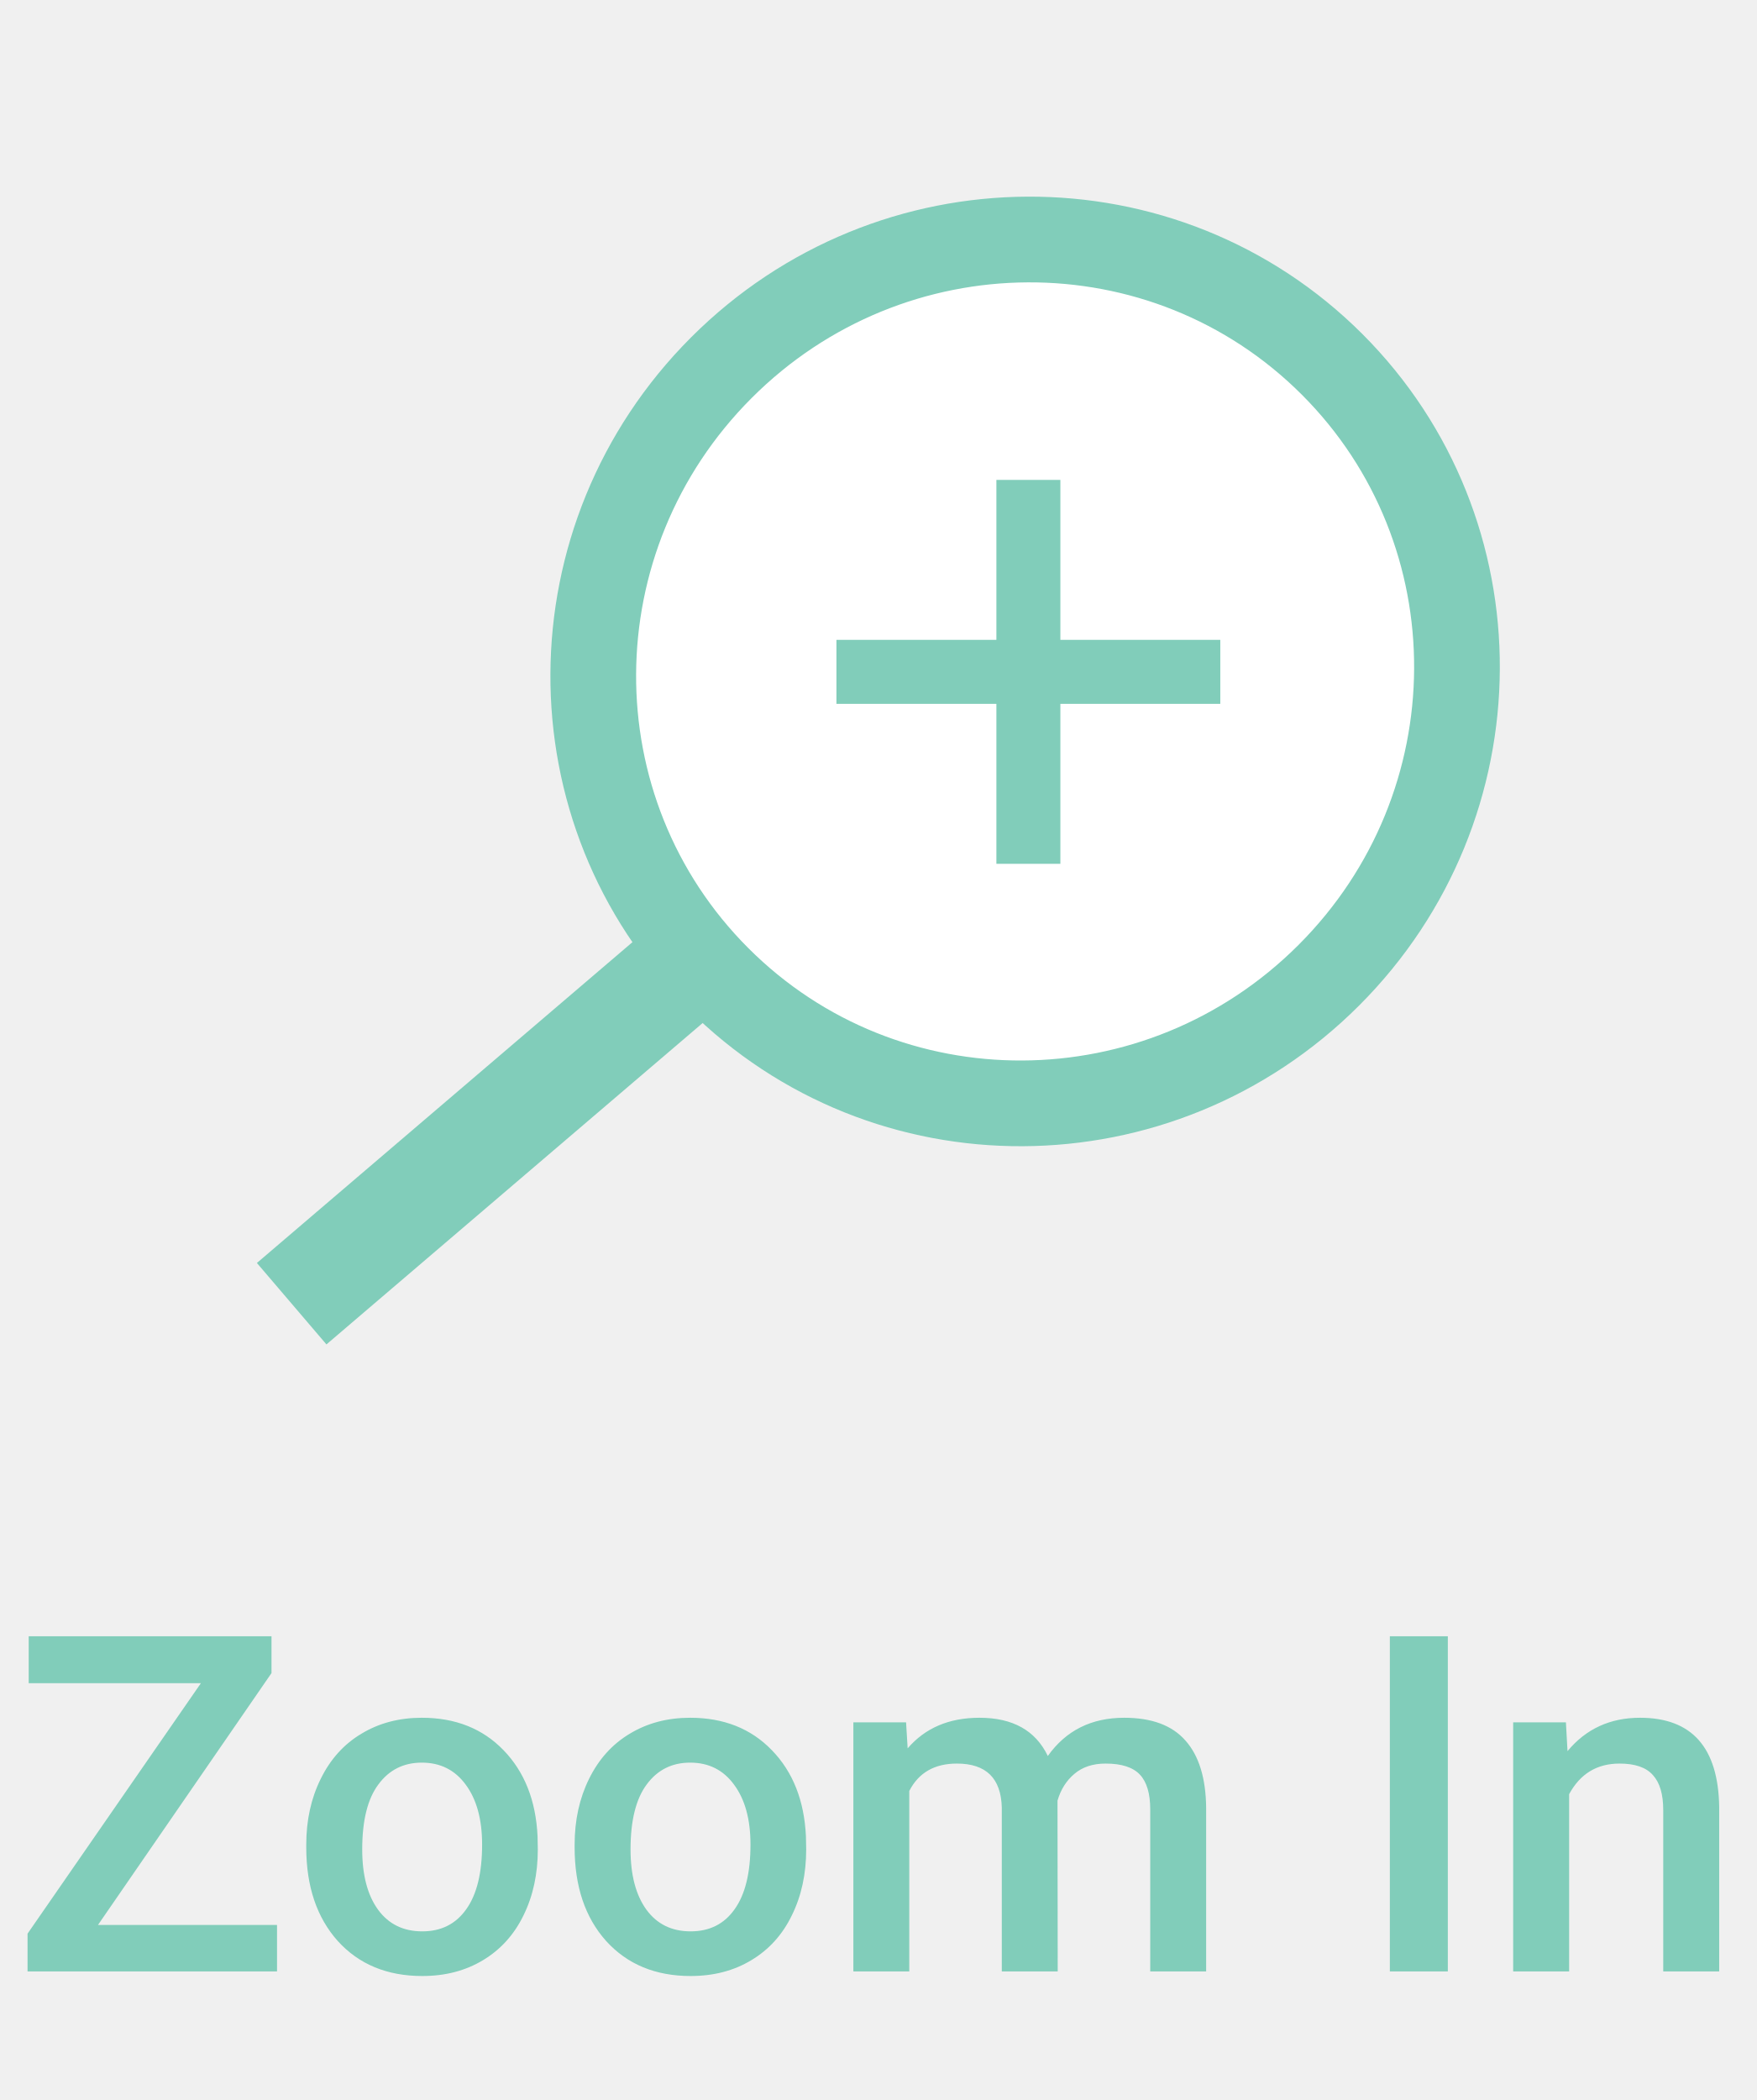
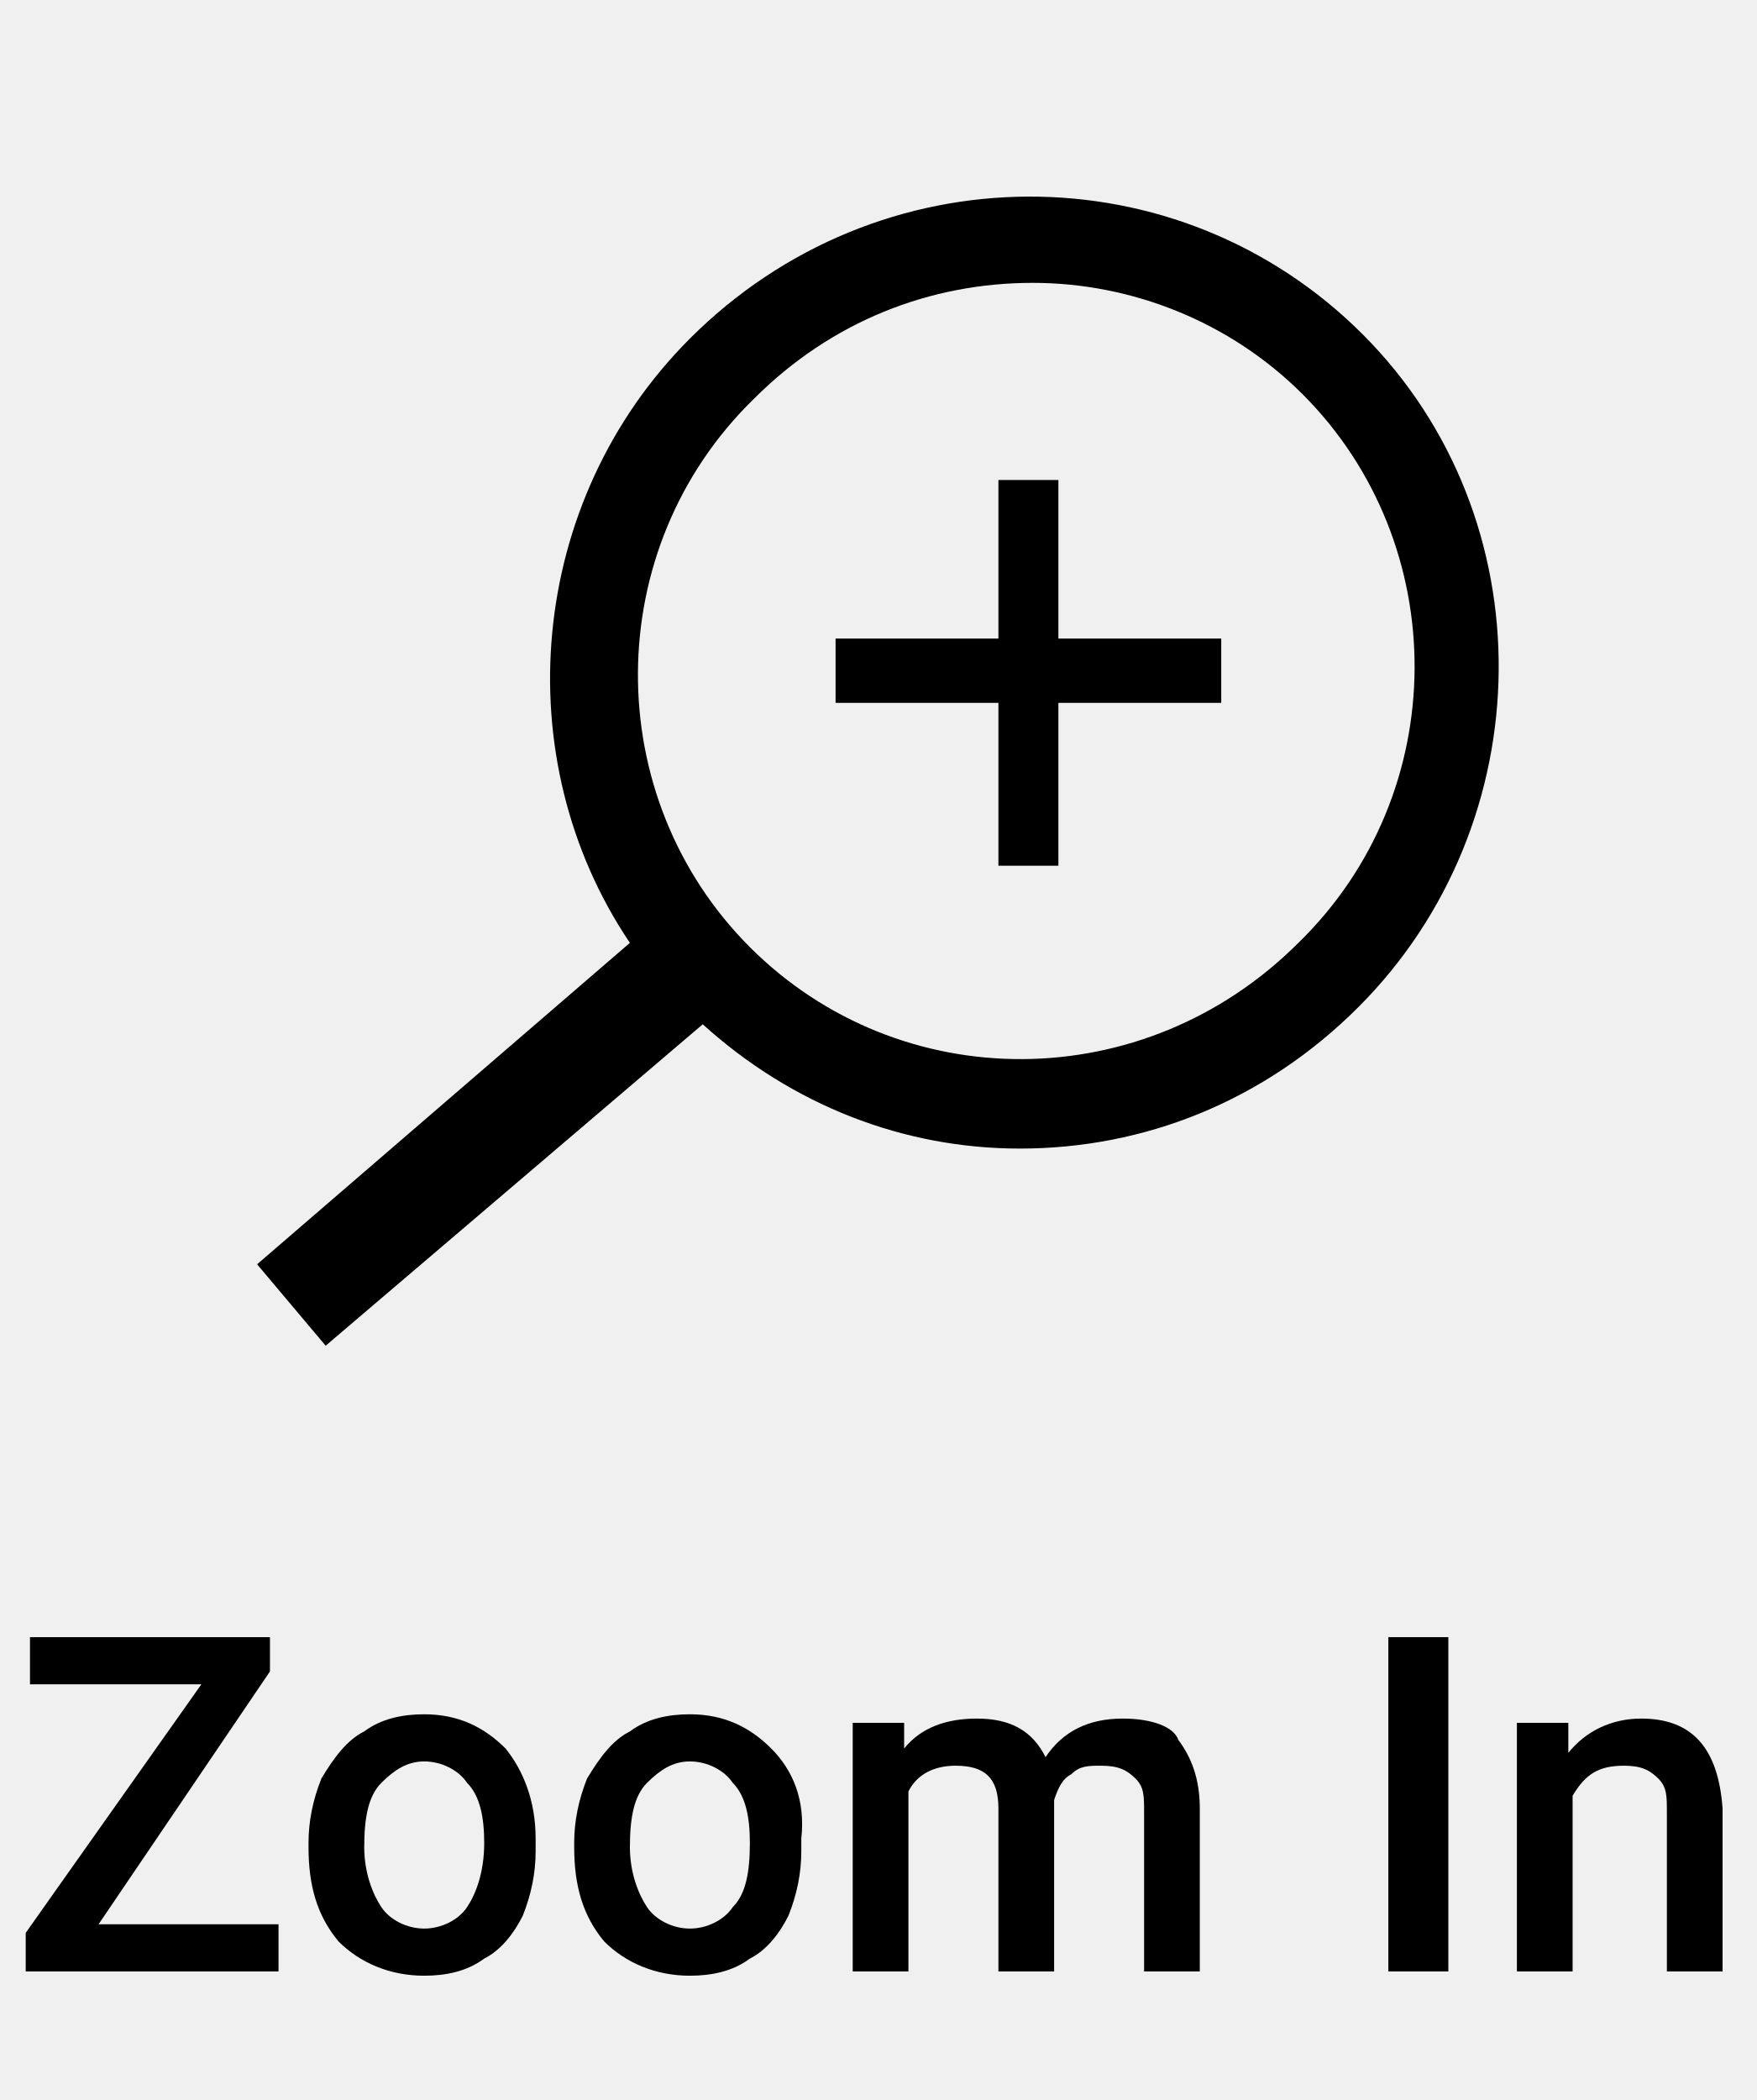
- <svg xmlns="http://www.w3.org/2000/svg" width="41" height="49" viewBox="0 0 41 49" fill="none">
-   <rect x="19.539" y="17.901" width="2.499" height="17.812" transform="rotate(49.4973 19.5391 17.9009)" fill="#81CDBA" />
-   <path d="M31.011 22.755C27.047 26.718 20.666 26.74 16.758 22.831C12.85 18.924 12.872 12.543 16.835 8.579C20.799 4.615 27.18 4.594 31.088 8.502C34.996 12.41 34.975 18.791 31.011 22.755Z" fill="white" stroke="#81CDBA" stroke-width="2" />
-   <rect x="19.52" y="14.93" width="8.958" height="1.493" fill="#81CDBA" />
-   <rect x="24.746" y="11.198" width="8.958" height="1.493" transform="rotate(90 24.7461 11.1978)" fill="#81CDBA" />
-   <path d="M2.287 44.915H6.465V46H0.643V45.119L4.688 39.275H0.67V38.18H6.336V39.039L2.287 44.915ZM7.147 43.041C7.147 42.471 7.26 41.959 7.486 41.504C7.711 41.046 8.028 40.695 8.437 40.452C8.845 40.205 9.314 40.081 9.844 40.081C10.628 40.081 11.264 40.334 11.751 40.838C12.241 41.343 12.506 42.013 12.545 42.847L12.551 43.153C12.551 43.726 12.44 44.238 12.218 44.69C11.999 45.141 11.684 45.49 11.273 45.737C10.864 45.984 10.392 46.107 9.854 46.107C9.035 46.107 8.377 45.835 7.883 45.291C7.393 44.743 7.147 44.014 7.147 43.105V43.041ZM8.453 43.153C8.453 43.751 8.576 44.22 8.823 44.56C9.07 44.897 9.414 45.065 9.854 45.065C10.295 45.065 10.637 44.894 10.88 44.55C11.127 44.206 11.251 43.703 11.251 43.041C11.251 42.453 11.124 41.988 10.87 41.644C10.619 41.3 10.277 41.128 9.844 41.128C9.418 41.128 9.079 41.298 8.829 41.639C8.578 41.975 8.453 42.48 8.453 43.153ZM13.41 43.041C13.41 42.471 13.523 41.959 13.748 41.504C13.974 41.046 14.291 40.695 14.699 40.452C15.107 40.205 15.576 40.081 16.106 40.081C16.891 40.081 17.526 40.334 18.013 40.838C18.504 41.343 18.769 42.013 18.808 42.847L18.814 43.153C18.814 43.726 18.703 44.238 18.48 44.69C18.262 45.141 17.947 45.49 17.535 45.737C17.127 45.984 16.654 46.107 16.117 46.107C15.297 46.107 14.64 45.835 14.146 45.291C13.655 44.743 13.41 44.014 13.41 43.105V43.041ZM14.715 43.153C14.715 43.751 14.839 44.22 15.086 44.56C15.333 44.897 15.677 45.065 16.117 45.065C16.558 45.065 16.9 44.894 17.143 44.55C17.39 44.206 17.514 43.703 17.514 43.041C17.514 42.453 17.387 41.988 17.132 41.644C16.882 41.3 16.54 41.128 16.106 41.128C15.68 41.128 15.342 41.298 15.091 41.639C14.841 41.975 14.715 42.48 14.715 43.153ZM21.145 40.188L21.182 40.795C21.59 40.319 22.149 40.081 22.858 40.081C23.635 40.081 24.167 40.378 24.453 40.973C24.876 40.378 25.47 40.081 26.236 40.081C26.877 40.081 27.354 40.258 27.665 40.613C27.98 40.967 28.141 41.49 28.148 42.181V46H26.843V42.219C26.843 41.85 26.763 41.58 26.602 41.408C26.44 41.236 26.174 41.15 25.801 41.15C25.504 41.15 25.261 41.23 25.071 41.392C24.885 41.549 24.754 41.757 24.679 42.015L24.684 46H23.379V42.176C23.361 41.492 23.012 41.15 22.331 41.15C21.809 41.15 21.438 41.363 21.22 41.789V46H19.915V40.188H21.145ZM33.788 46H32.435V38.18H33.788V46ZM36.544 40.188L36.581 40.86C37.011 40.341 37.575 40.081 38.273 40.081C39.483 40.081 40.099 40.774 40.121 42.16V46H38.815V42.235C38.815 41.866 38.735 41.594 38.574 41.419C38.416 41.239 38.157 41.15 37.795 41.15C37.269 41.15 36.877 41.388 36.619 41.864V46H35.313V40.188H36.544Z" fill="#81CDBA" />
+ <svg xmlns="http://www.w3.org/2000/svg" width="41" height="49" viewBox="0 0 41 49">
+   <g>
+     <path d="M16.1,7.9c-3.8,3.8-4.3,9.8-1.4,14.1L6,29.5l1.6,1.9l8.8-7.5c2.1,1.9,4.7,2.9,7.4,2.9c2.9,0,5.7-1.1,7.9-3.3   c4.3-4.3,4.4-11.4,0.1-15.7C27.5,3.5,20.5,3.5,16.1,7.9z M30.3,22c-3.6,3.6-9.3,3.6-12.8,0.1c-3.5-3.5-3.5-9.3,0.1-12.8   c1.8-1.8,4.1-2.7,6.5-2.7c2.3,0,4.6,0.9,6.3,2.6C33.9,12.7,33.9,18.5,30.3,22z" />
+     <polygon points="24.7,11.2 23.3,11.2 23.3,14.9 19.5,14.9 19.5,16.4 23.3,16.4 23.3,20.2 24.7,20.2 24.7,16.4    28.5,16.4 28.5,14.9 24.7,14.9  " />
+     <path d="M11.8,40.8c-0.5-0.5-1.1-0.8-1.9-0.8c-0.5,0-1,0.1-1.4,0.4c-0.4,0.2-0.7,0.6-1,1.1c-0.2,0.5-0.3,1-0.3,1.5v0.1   c0,0.9,0.2,1.6,0.7,2.2c0.5,0.5,1.2,0.8,2,0.8c0.5,0,1-0.1,1.4-0.4c0.4-0.2,0.7-0.6,0.9-1c0.2-0.5,0.3-1,0.3-1.5l0-0.3   C12.5,42,12.2,41.3,11.8,40.8z M10.9,44.5c-0.2,0.3-0.6,0.5-1,0.5s-0.8-0.2-1-0.5c-0.2-0.3-0.4-0.8-0.4-1.4c0-0.7,0.1-1.2,0.4-1.5   c0.3-0.3,0.6-0.5,1-0.5c0.4,0,0.8,0.2,1,0.5c0.3,0.3,0.4,0.8,0.4,1.4C11.3,43.7,11.1,44.2,10.9,44.5z" />
+     <polygon points="6.3,39 6.3,38.2 0.7,38.2 0.7,39.3 4.7,39.3 0.6,45.1 0.6,46 6.5,46 6.5,44.9 2.3,44.9  " />
+     <rect x="32.4" y="38.2" width="1.4" height="7.8" />
+     <path d="M38.3,40.1c-0.7,0-1.3,0.3-1.7,0.8l0-0.7h-1.2V46h1.3v-4.1c0.3-0.5,0.6-0.7,1.2-0.7c0.4,0,0.6,0.1,0.8,0.3   c0.2,0.2,0.2,0.4,0.2,0.8V46h1.3v-3.8C40.1,40.8,39.5,40.1,38.3,40.1z" />
+     <path d="M26.2,40.1c-0.8,0-1.4,0.3-1.8,0.9c-0.3-0.6-0.8-0.9-1.6-0.9c-0.7,0-1.3,0.2-1.7,0.7l0-0.6h-1.2V46h1.3v-4.2   c0.2-0.4,0.6-0.6,1.1-0.6c0.7,0,1,0.3,1,1V46h1.3l0-4c0.1-0.3,0.2-0.5,0.4-0.6c0.2-0.2,0.4-0.2,0.7-0.2c0.4,0,0.6,0.1,0.8,0.3   c0.2,0.2,0.2,0.4,0.2,0.8V46h1.3v-3.8c0-0.7-0.2-1.2-0.5-1.6C27.4,40.3,26.9,40.1,26.2,40.1z" />
+     <path d="M18,40.8c-0.5-0.5-1.1-0.8-1.9-0.8c-0.5,0-1,0.1-1.4,0.4c-0.4,0.2-0.7,0.6-1,1.1c-0.2,0.5-0.3,1-0.3,1.5v0.1   c0,0.9,0.2,1.6,0.7,2.2c0.5,0.5,1.2,0.8,2,0.8c0.5,0,1-0.1,1.4-0.4c0.4-0.2,0.7-0.6,0.9-1c0.2-0.5,0.3-1,0.3-1.5l0-0.3   C18.8,42,18.5,41.3,18,40.8z M17.1,44.5c-0.2,0.3-0.6,0.5-1,0.5c-0.4,0-0.8-0.2-1-0.5c-0.2-0.3-0.4-0.8-0.4-1.4   c0-0.7,0.1-1.2,0.4-1.5c0.3-0.3,0.6-0.5,1-0.5c0.4,0,0.8,0.2,1,0.5c0.3,0.3,0.4,0.8,0.4,1.4C17.5,43.7,17.4,44.2,17.1,44.5z" />
+   </g>
</svg>
